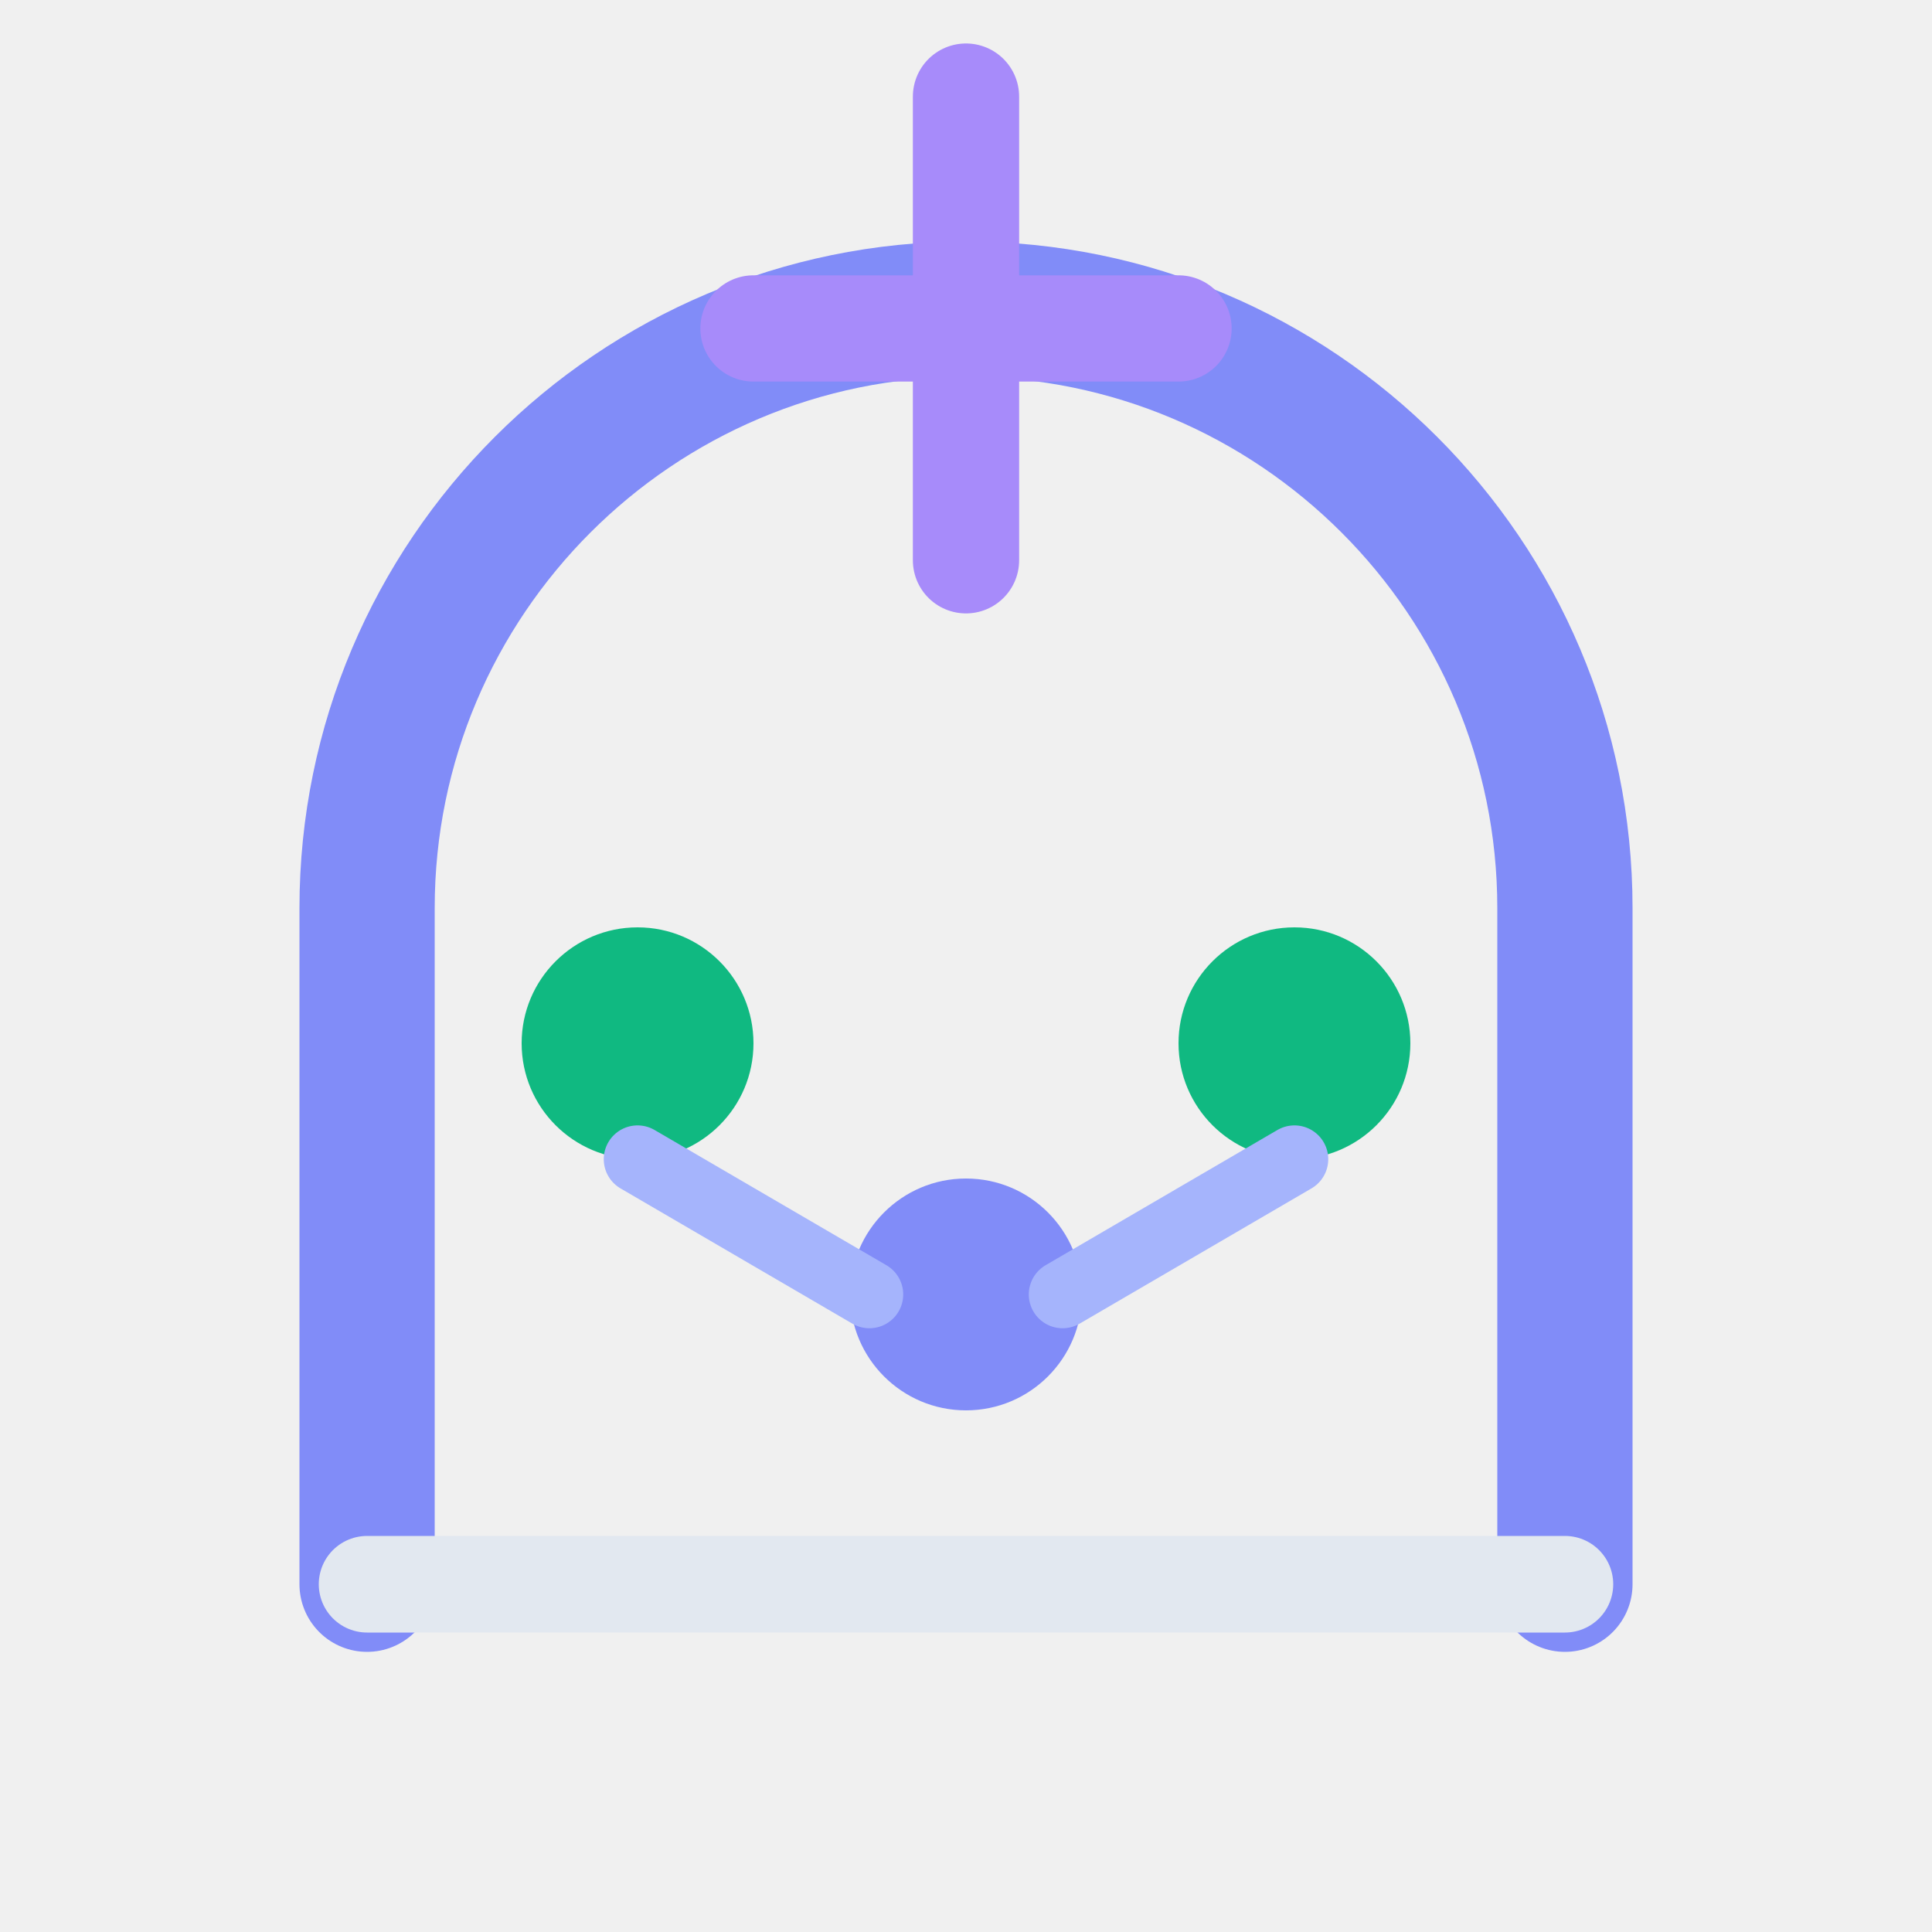
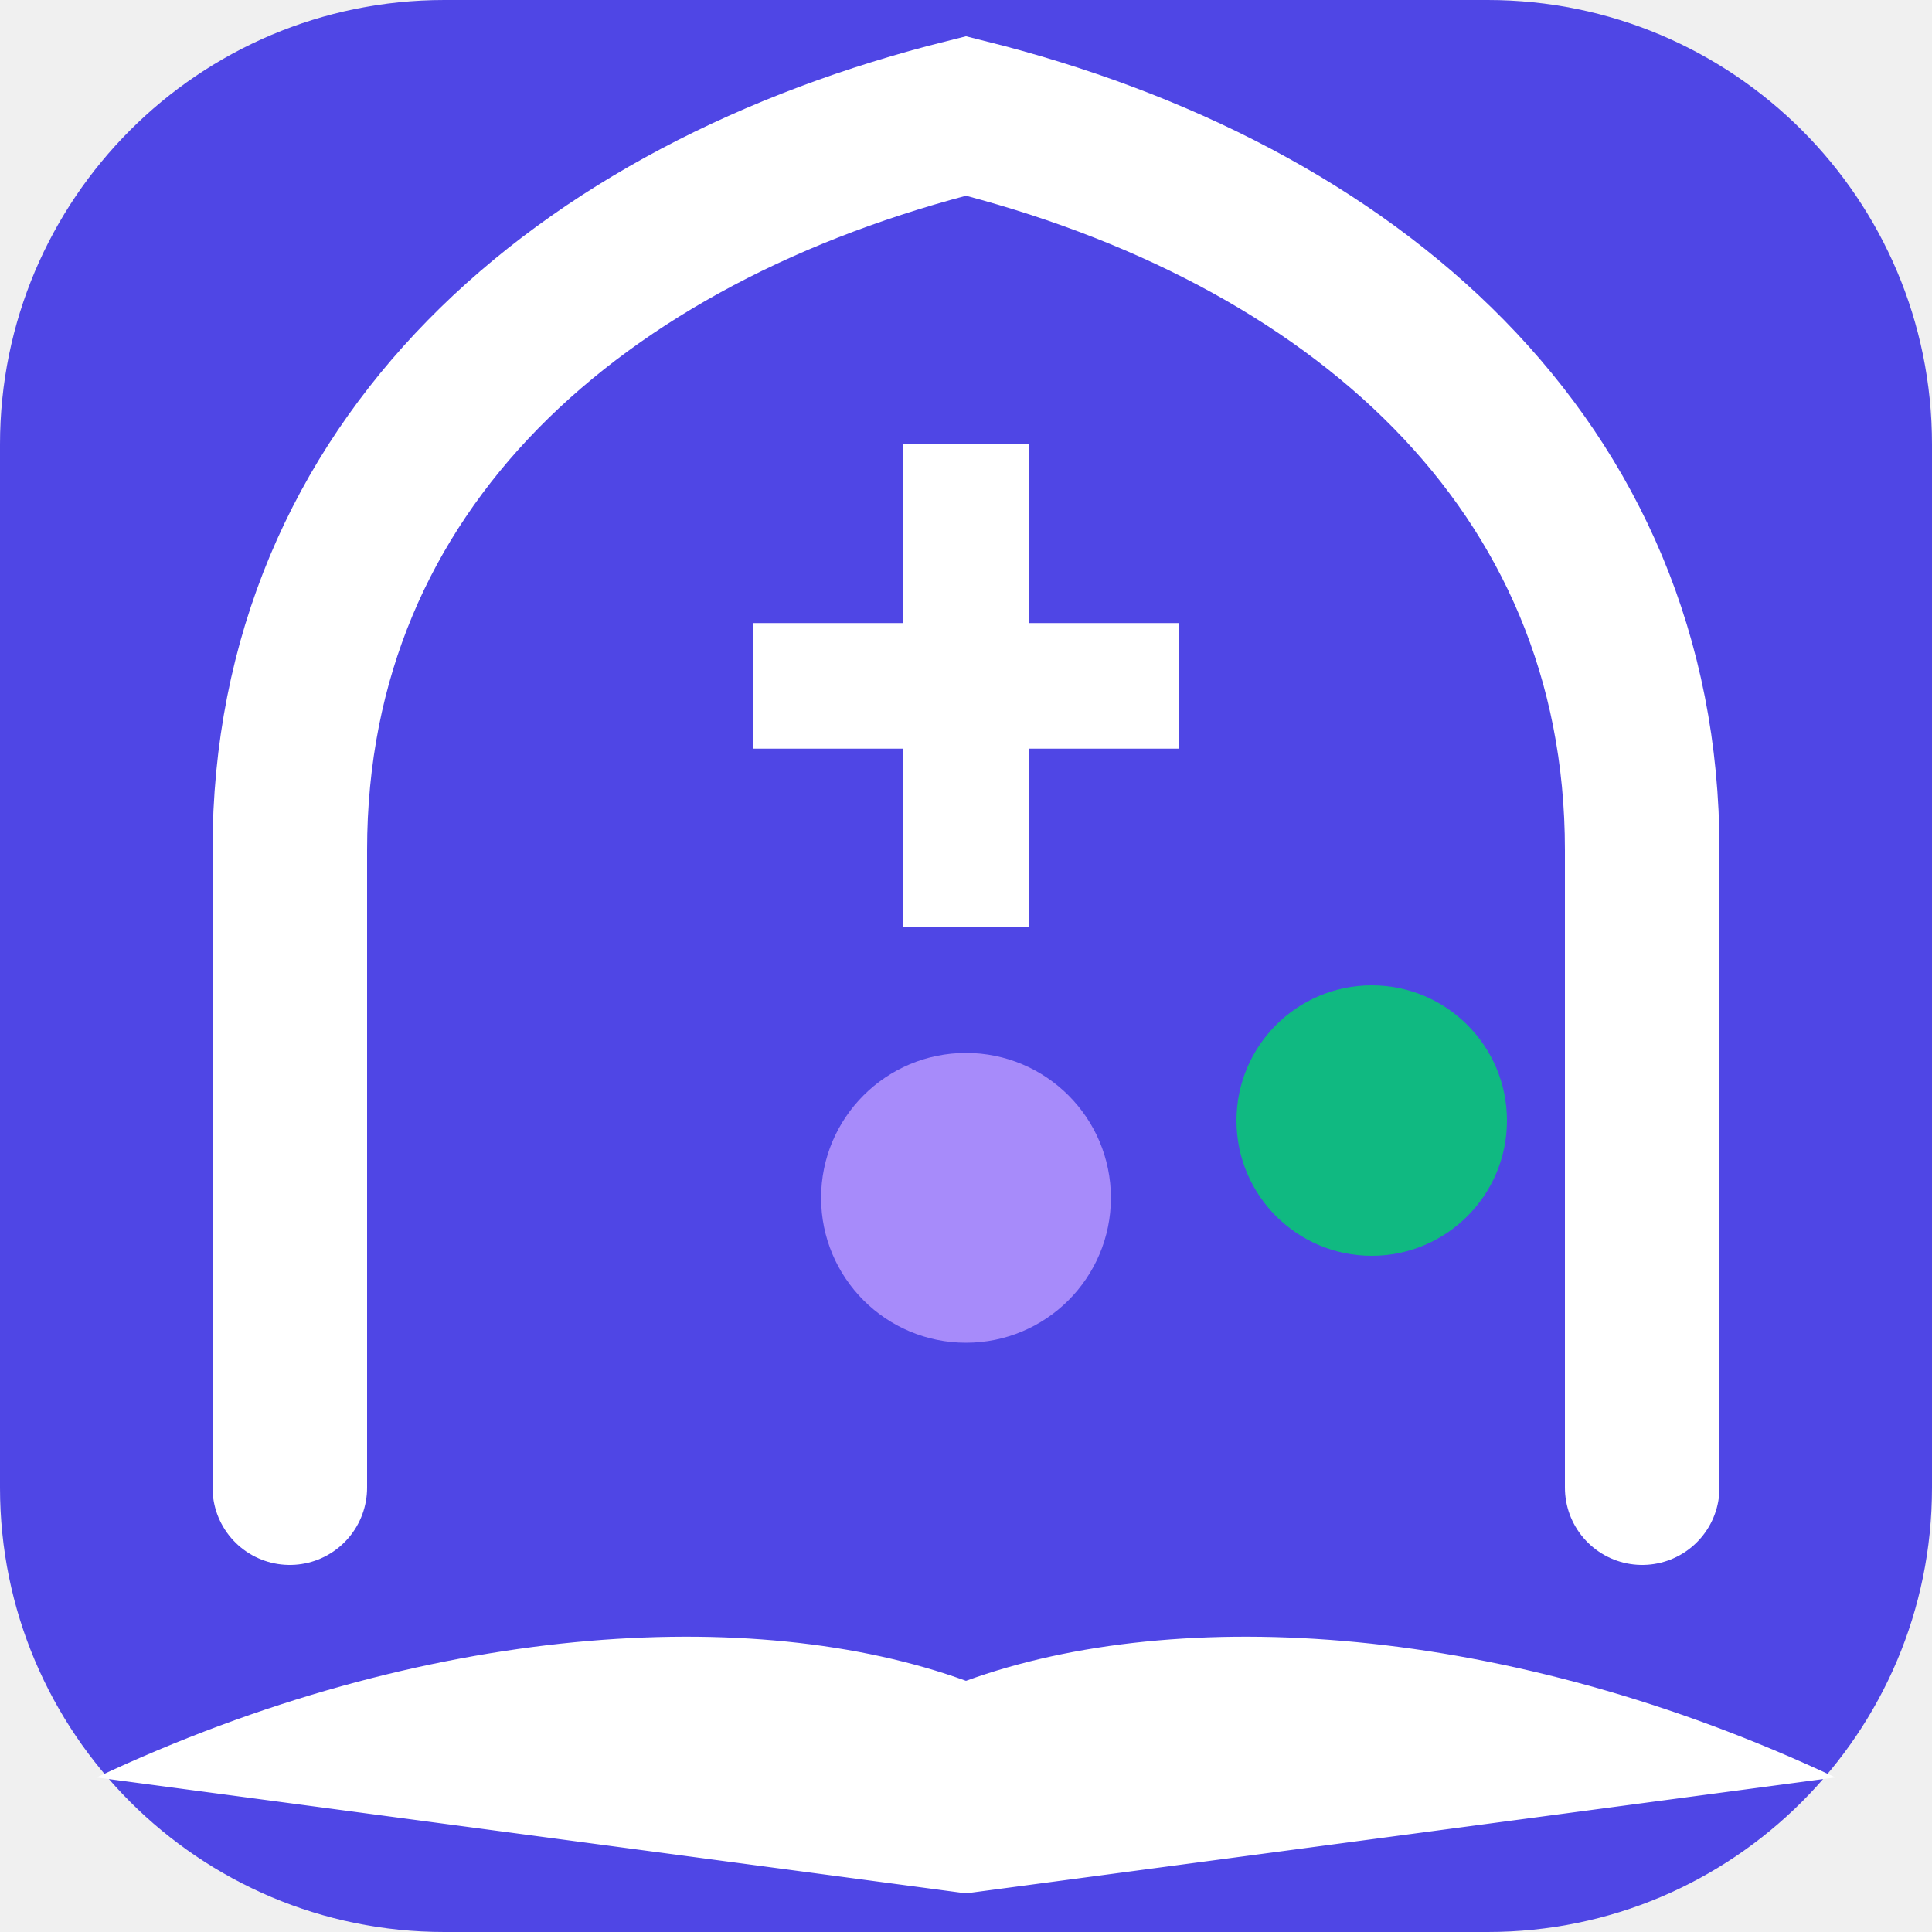
<svg xmlns="http://www.w3.org/2000/svg" width="100" height="100" viewBox="0 0 100 100" fill="none">
-   <path d="M19 82V47C19 29.9 32.9 16 50 16C67.1 16 81 29.9 81 47V82" stroke="#818CF8" stroke-width="7" stroke-linecap="round" />
-   <path d="M50 5V29M39 17H61" stroke="#A78BFA" stroke-width="5.5" stroke-linecap="round" />
-   <path d="M19 82H81" stroke="#E2E8F0" stroke-width="5" stroke-linecap="round" />
-   <circle cx="33" cy="54" r="6" fill="#10B981" />
-   <circle cx="67" cy="54" r="6" fill="#10B981" />
-   <circle cx="50" cy="67" r="6" fill="#818CF8" />
-   <path d="M33 60L45 67M67 60L55 67" stroke="#A5B4FC" stroke-width="3.5" stroke-linecap="round" />
+   <defs>
+     <linearGradient id="a" x1="10" y1="5" x2="90" y2="90">
+       <stop stop-color="#4F46E5" />
+       <stop offset=".55" stop-color="#7C3AED" />
+       <stop offset="1" stop-color="#312E81" />
+     </linearGradient>
+   </defs>
+   <rect width="100" height="100" rx="23" fill="url(#a)" />
+   <path d="M15 77V44C15 24 30 11 50 6C70 11 85 24 85 44V77" stroke="white" stroke-width="8" stroke-linecap="round" />
+   <path d="M50 23V48M39 35.5H61" stroke="white" stroke-width="6.5" />
+   <circle cx="29" cy="58" r="7" fill="#4F46E5" />
+   <circle cx="50" cy="62" r="7.5" fill="#A78BFA" />
+   <circle cx="71" cy="58" r="7" fill="#10B981" />
+   <path d="M8 82C10 68 19 64 29 64C39 64 44 71 46 83H8ZM29 89C31 73 39 69 50 69C61 69 69 73 71 89H29ZM54 83C56 71 61 64 71 64C81 64 90 68 92 82H54Z" fill="url(#people)" />
+   <path d="M5 92C22 84 39 83 50 87C61 83 78 84 95 92L50 98L5 92Z" fill="white" />
</svg>
